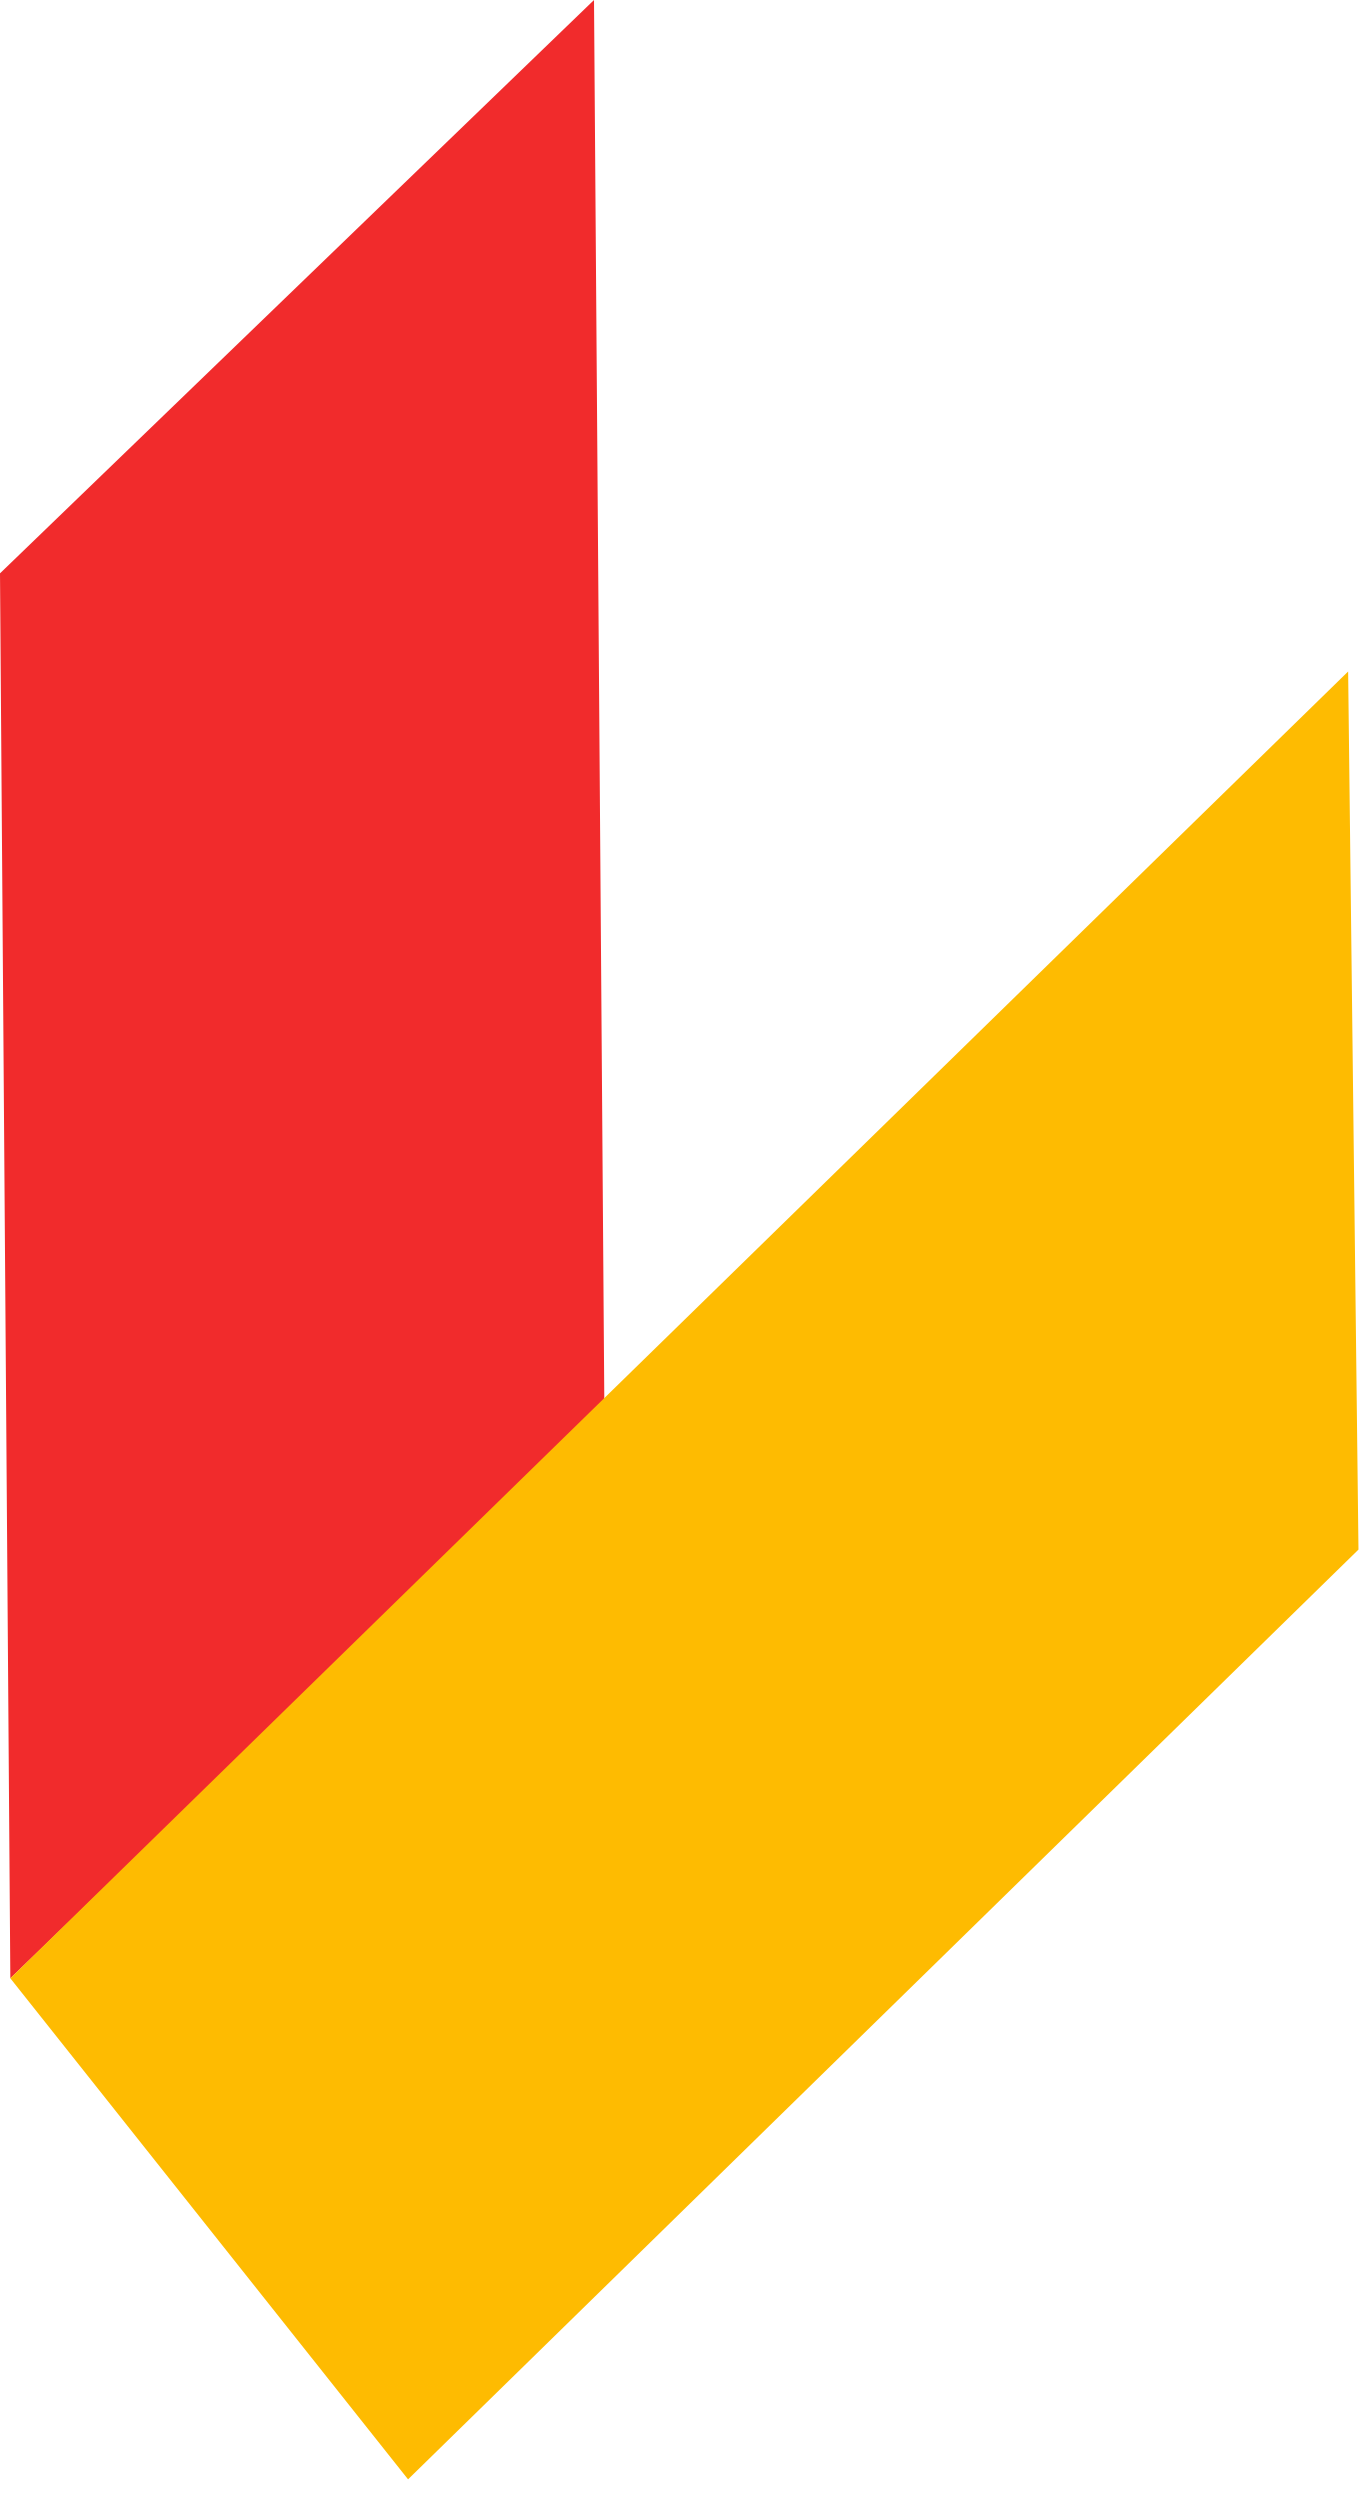
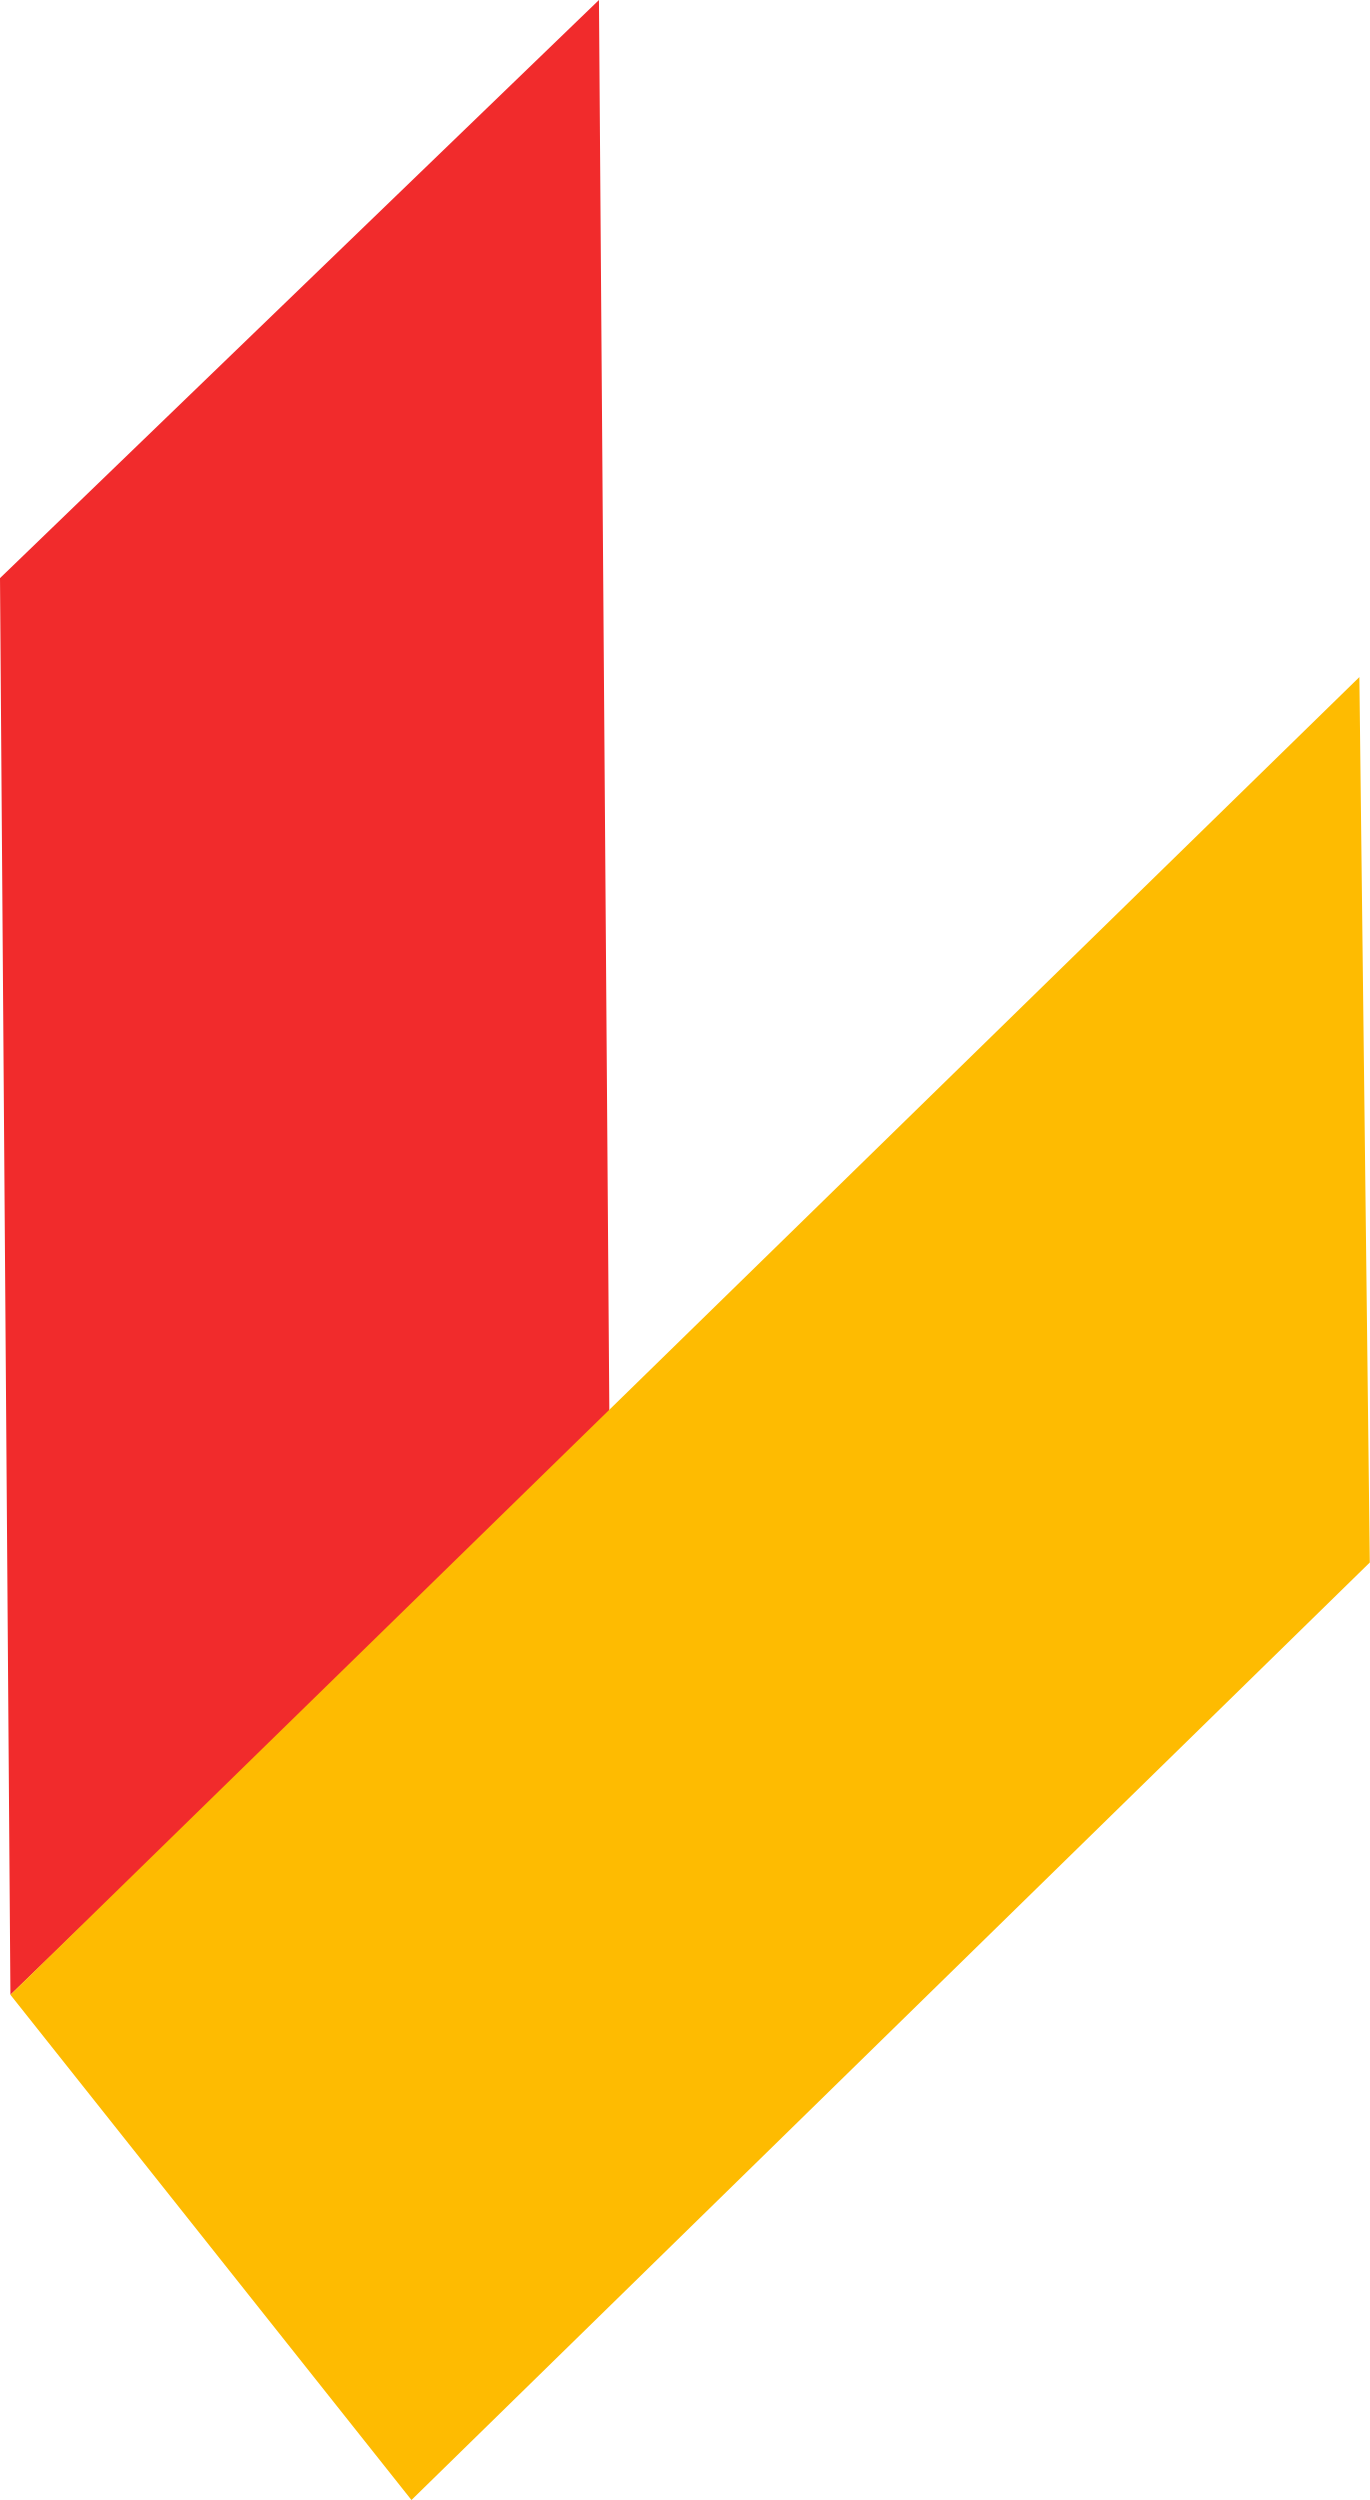
- <svg xmlns="http://www.w3.org/2000/svg" version="1.1" id="Layer_1" x="0px" y="0px" viewBox="-244 372.6 26.3 48.4" style="enable-background:new -244 372.6 26.3 48.4;" xml:space="preserve">
+ <svg xmlns="http://www.w3.org/2000/svg" version="1.1" id="Layer_1" x="0px" y="0px" viewBox="-292 372.8 26.3 48" style="enable-background:new -292 372.8 26.3 48;" xml:space="preserve">
  <style type="text/css">
	.st0{fill:#F12B2C;}
	.st1{fill:#FEBB01;}
</style>
-   <polygon class="st0" points="-243.8,410.9 -244,383.7 -232.5,372.6 -232.3,399.8 " />
-   <polygon class="st1" points="-217.9,385.6 -243.8,410.9 -236.1,420.6 -217.7,402.6 " />
+   <polygon class="st0" points="-291.8,411.1 -292,383.9 -280.5,372.8 -280.3,400 " />
+   <polygon class="st1" points="-265.9,385.8 -291.8,411.1 -284.1,420.8 -265.7,402.8 " />
</svg>
